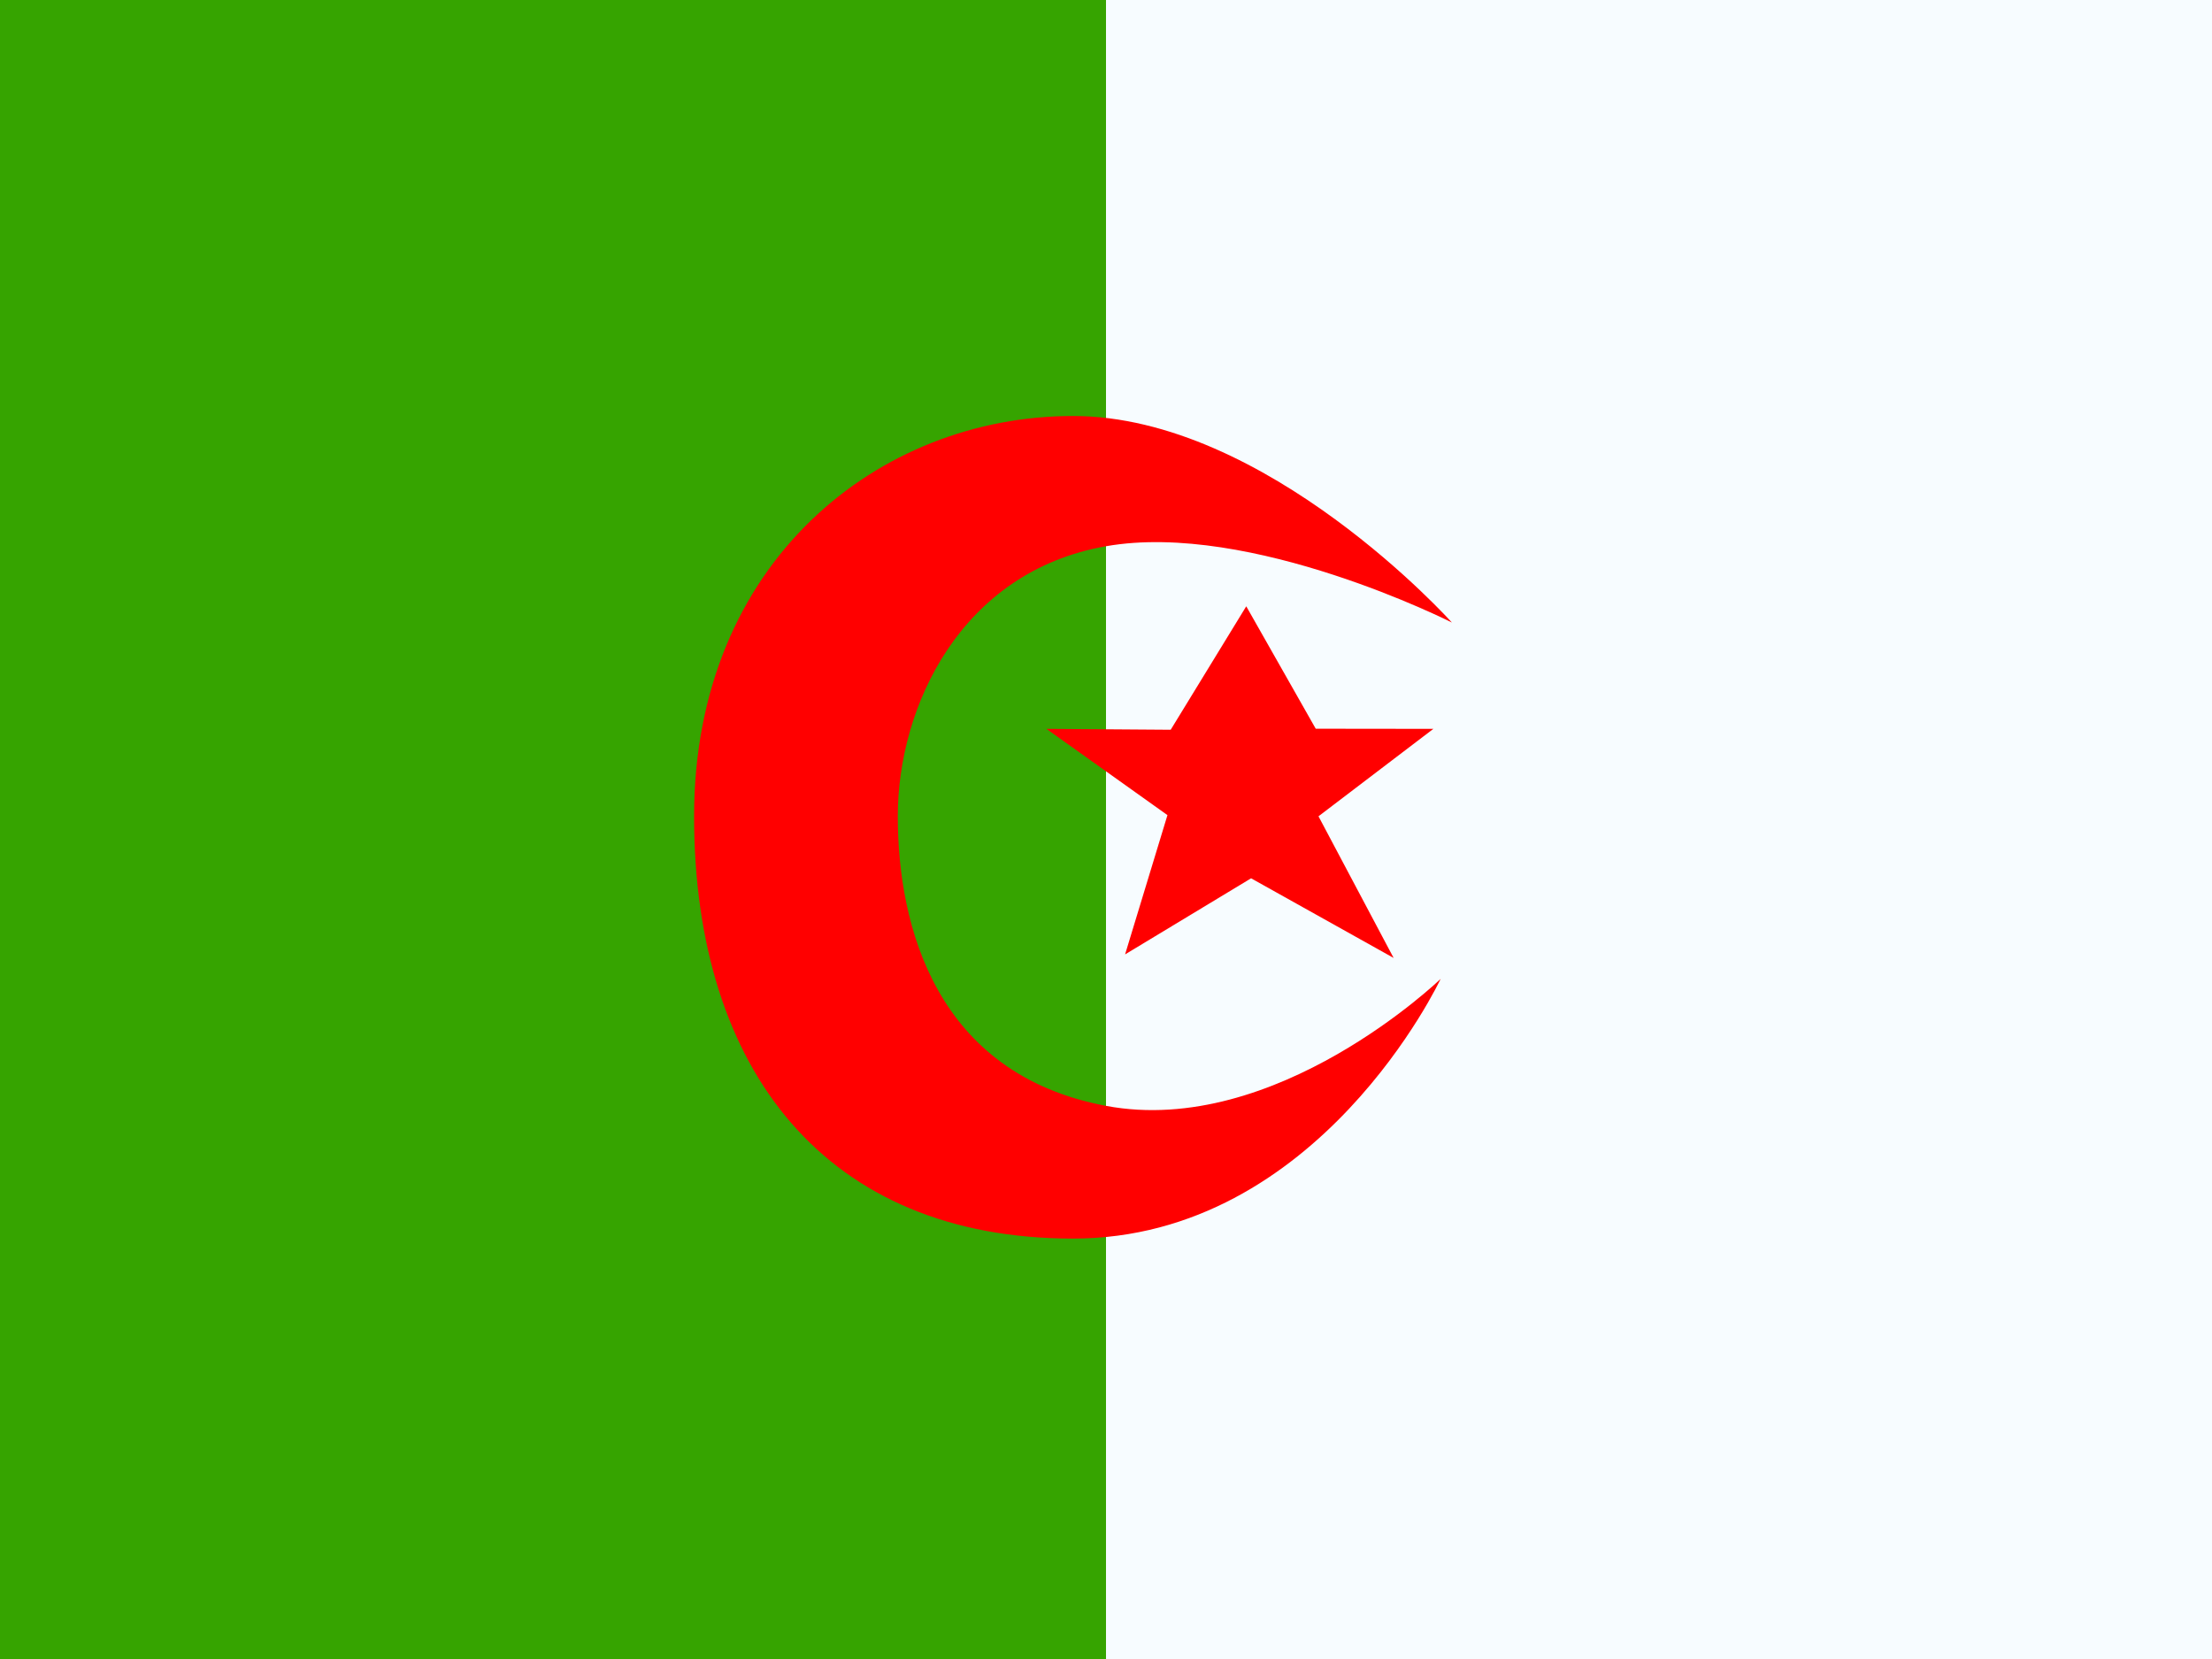
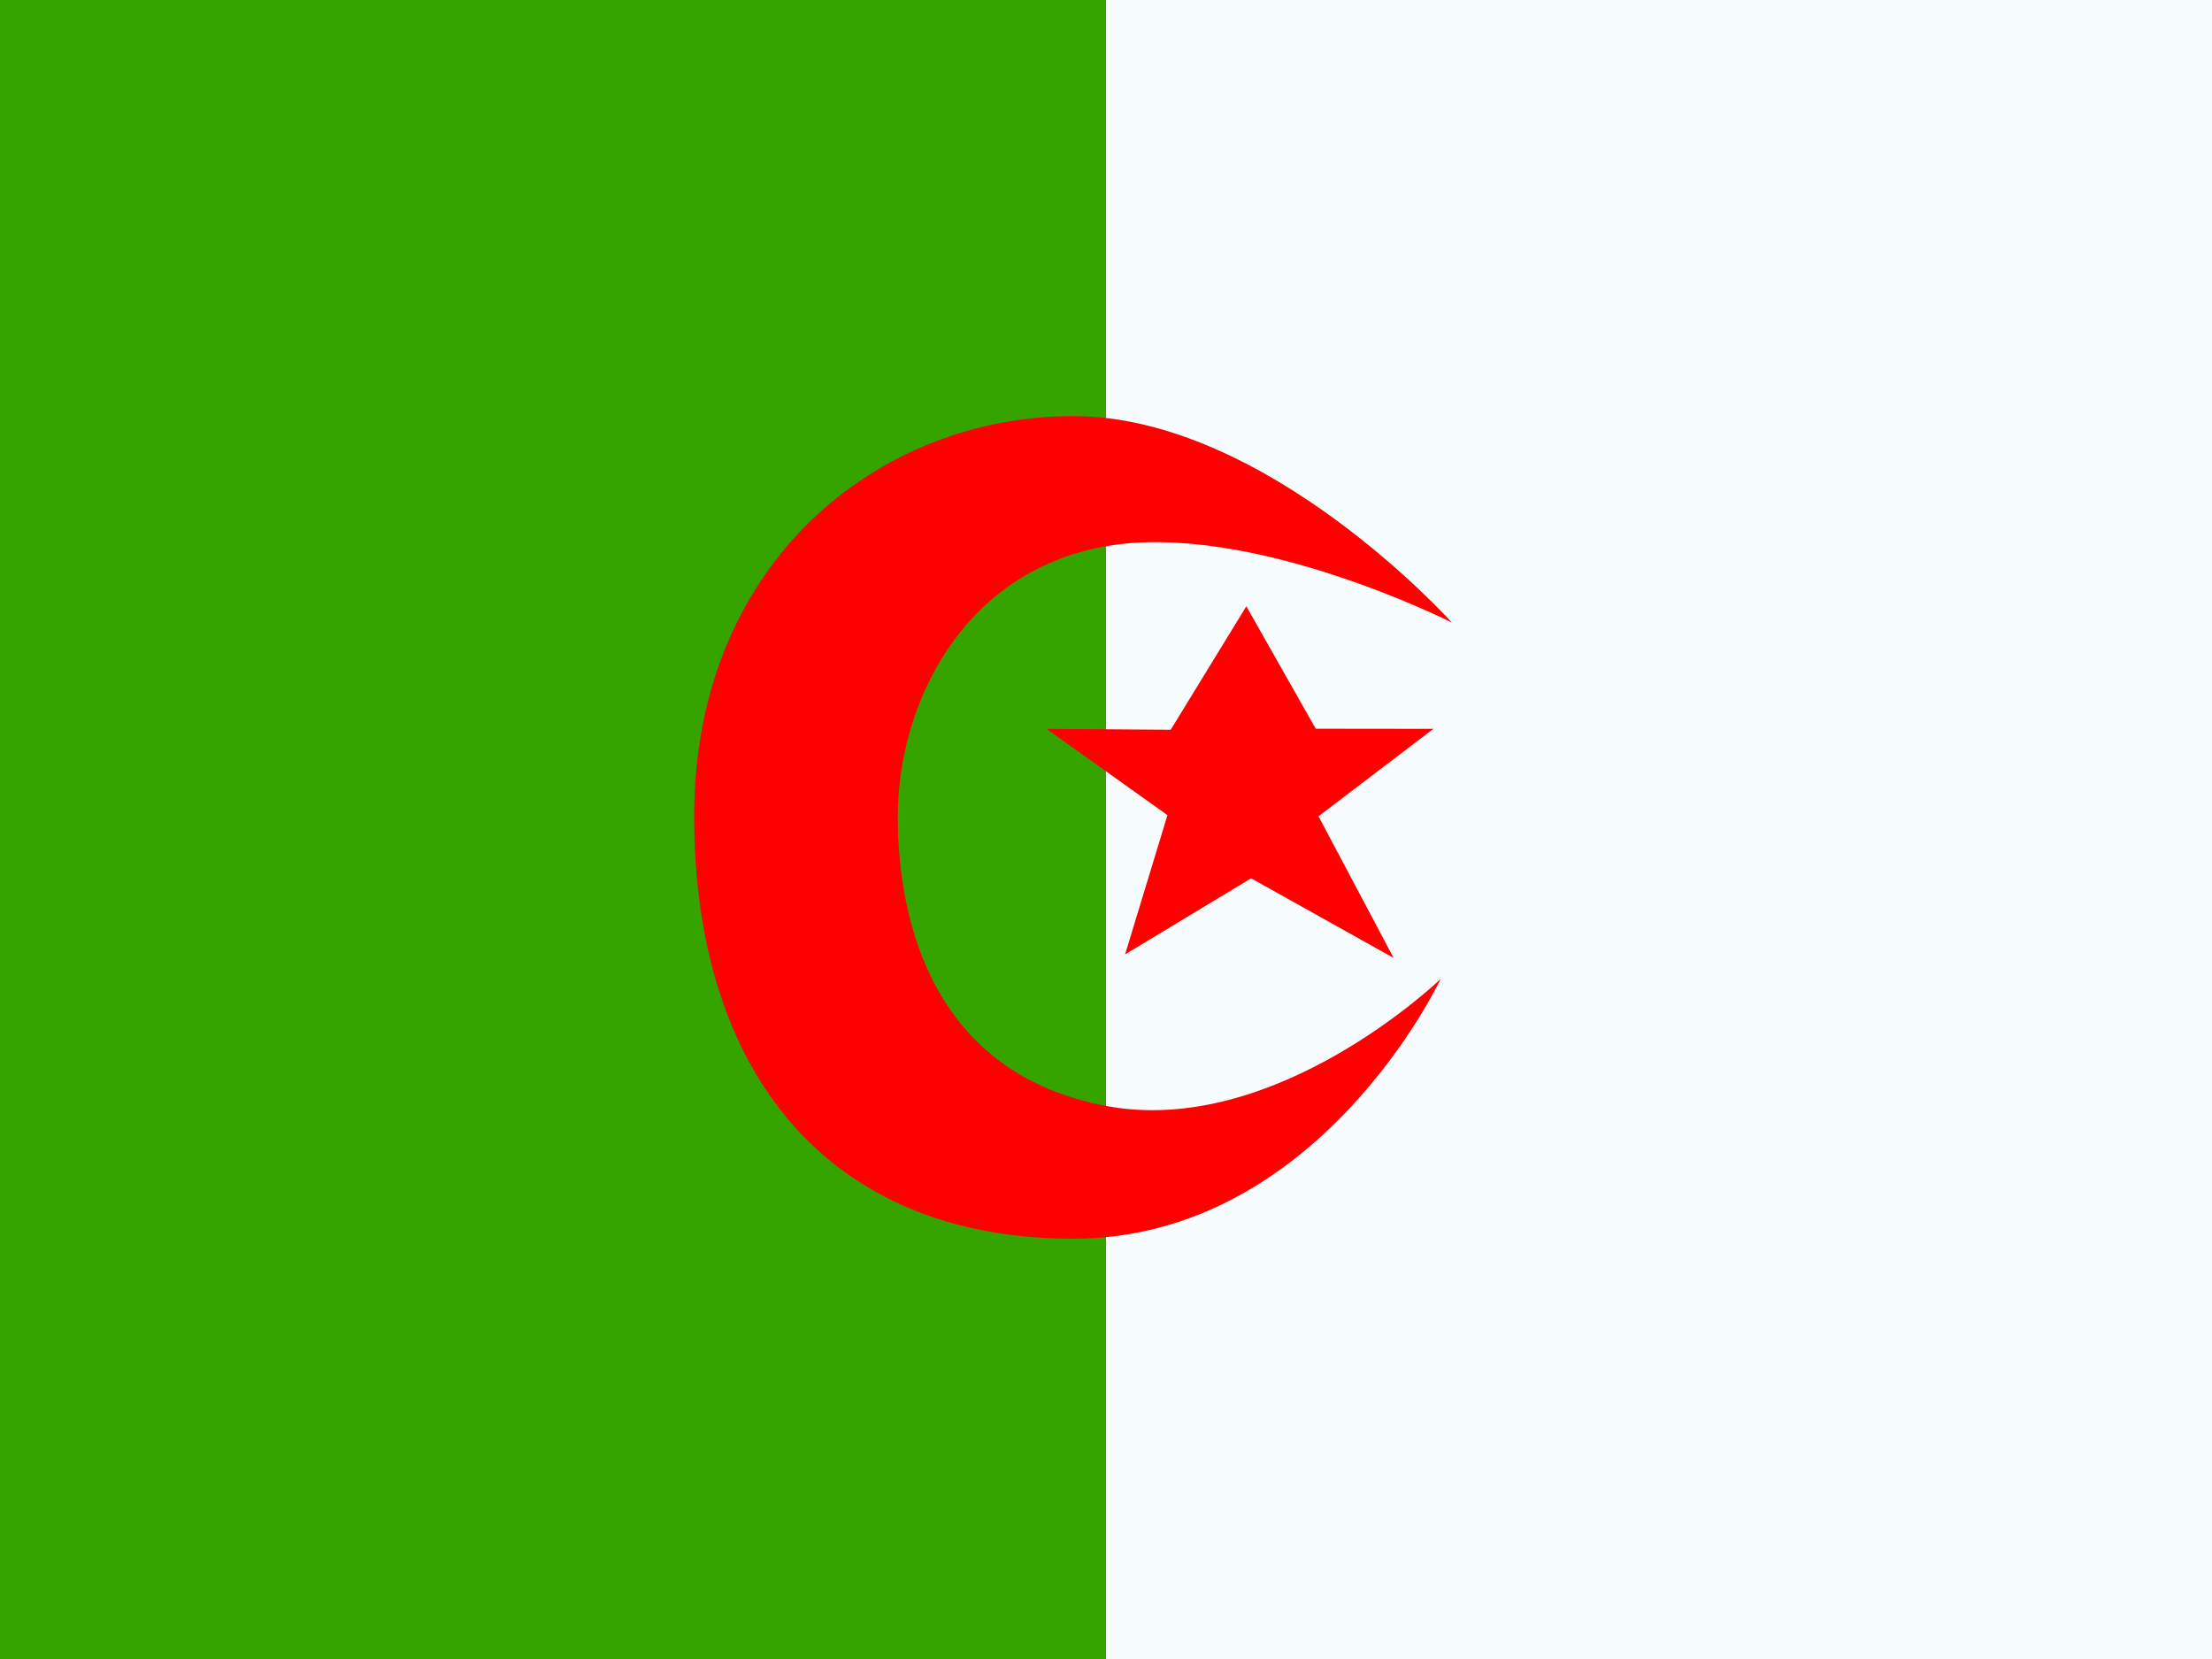
- <svg xmlns="http://www.w3.org/2000/svg" width="32" height="24" viewBox="0 0 32 24" fill="none">
-   <mask id="mask0" mask-type="alpha" maskUnits="userSpaceOnUse" x="0" y="0" width="32" height="24">
-     <rect width="32" height="24" fill="white" />
+ <svg xmlns="http://www.w3.org/2000/svg" fill="none" height="24" viewBox="0 0 32 24" width="32">
+   <mask id="a" height="24" maskUnits="userSpaceOnUse" width="32" x="0" y="0">
+     <path d="m0 0h32v24h-32z" fill="#fff" />
  </mask>
-   <g mask="url(#mask0)">
-     <path fill-rule="evenodd" clip-rule="evenodd" d="M16 0H32V24H16V0Z" fill="#F7FCFF" />
-     <path fill-rule="evenodd" clip-rule="evenodd" d="M0 0H16V24H0V0Z" fill="#36A400" />
-     <path fill-rule="evenodd" clip-rule="evenodd" d="M16 15.998C13.54 15.536 12.988 13.399 12.988 11.809C12.988 10.219 13.901 8.27 16 7.902C18.099 7.533 21.004 9.006 21.004 9.006C21.004 9.006 18.326 6.018 15.523 6.018C12.719 6.018 10.041 8.121 10.041 11.809C10.041 15.496 11.962 17.918 15.523 17.918C19.083 17.918 20.841 14.161 20.841 14.161C20.841 14.161 18.46 16.46 16 15.998ZM16.936 10.557L15.138 10.544L16.889 11.792L16.276 13.807L18.099 12.706L20.161 13.858L19.074 11.809L20.736 10.544L19.034 10.542L18.029 8.771L16.936 10.557Z" fill="#FF0000" />
+   <g clip-rule="evenodd" fill-rule="evenodd" mask="url(#a)">
+     <path d="m16 0h16v24h-16z" fill="#f7fcff" />
+     <path d="m0 0h16v24h-16z" fill="#36a400" />
+     <path d="m16 15.998c-2.46-.462-3.012-2.599-3.012-4.189 0-1.59.913-3.539 3.012-3.907 2.099-.368 5.004 1.105 5.004 1.105s-2.678-2.988-5.481-2.988-5.481 2.104-5.481 5.791c0 3.687 1.921 6.11 5.481 6.11 3.56 0 5.318-3.758 5.318-3.758s-2.381 2.3-4.841 1.837zm.936-5.441-1.798-.013 1.751 1.248-.613 2.015 1.823-1.101 2.062 1.152-1.087-2.049 1.662-1.265-1.702-.002-1.004-1.771z" fill="#f00" />
  </g>
</svg>
